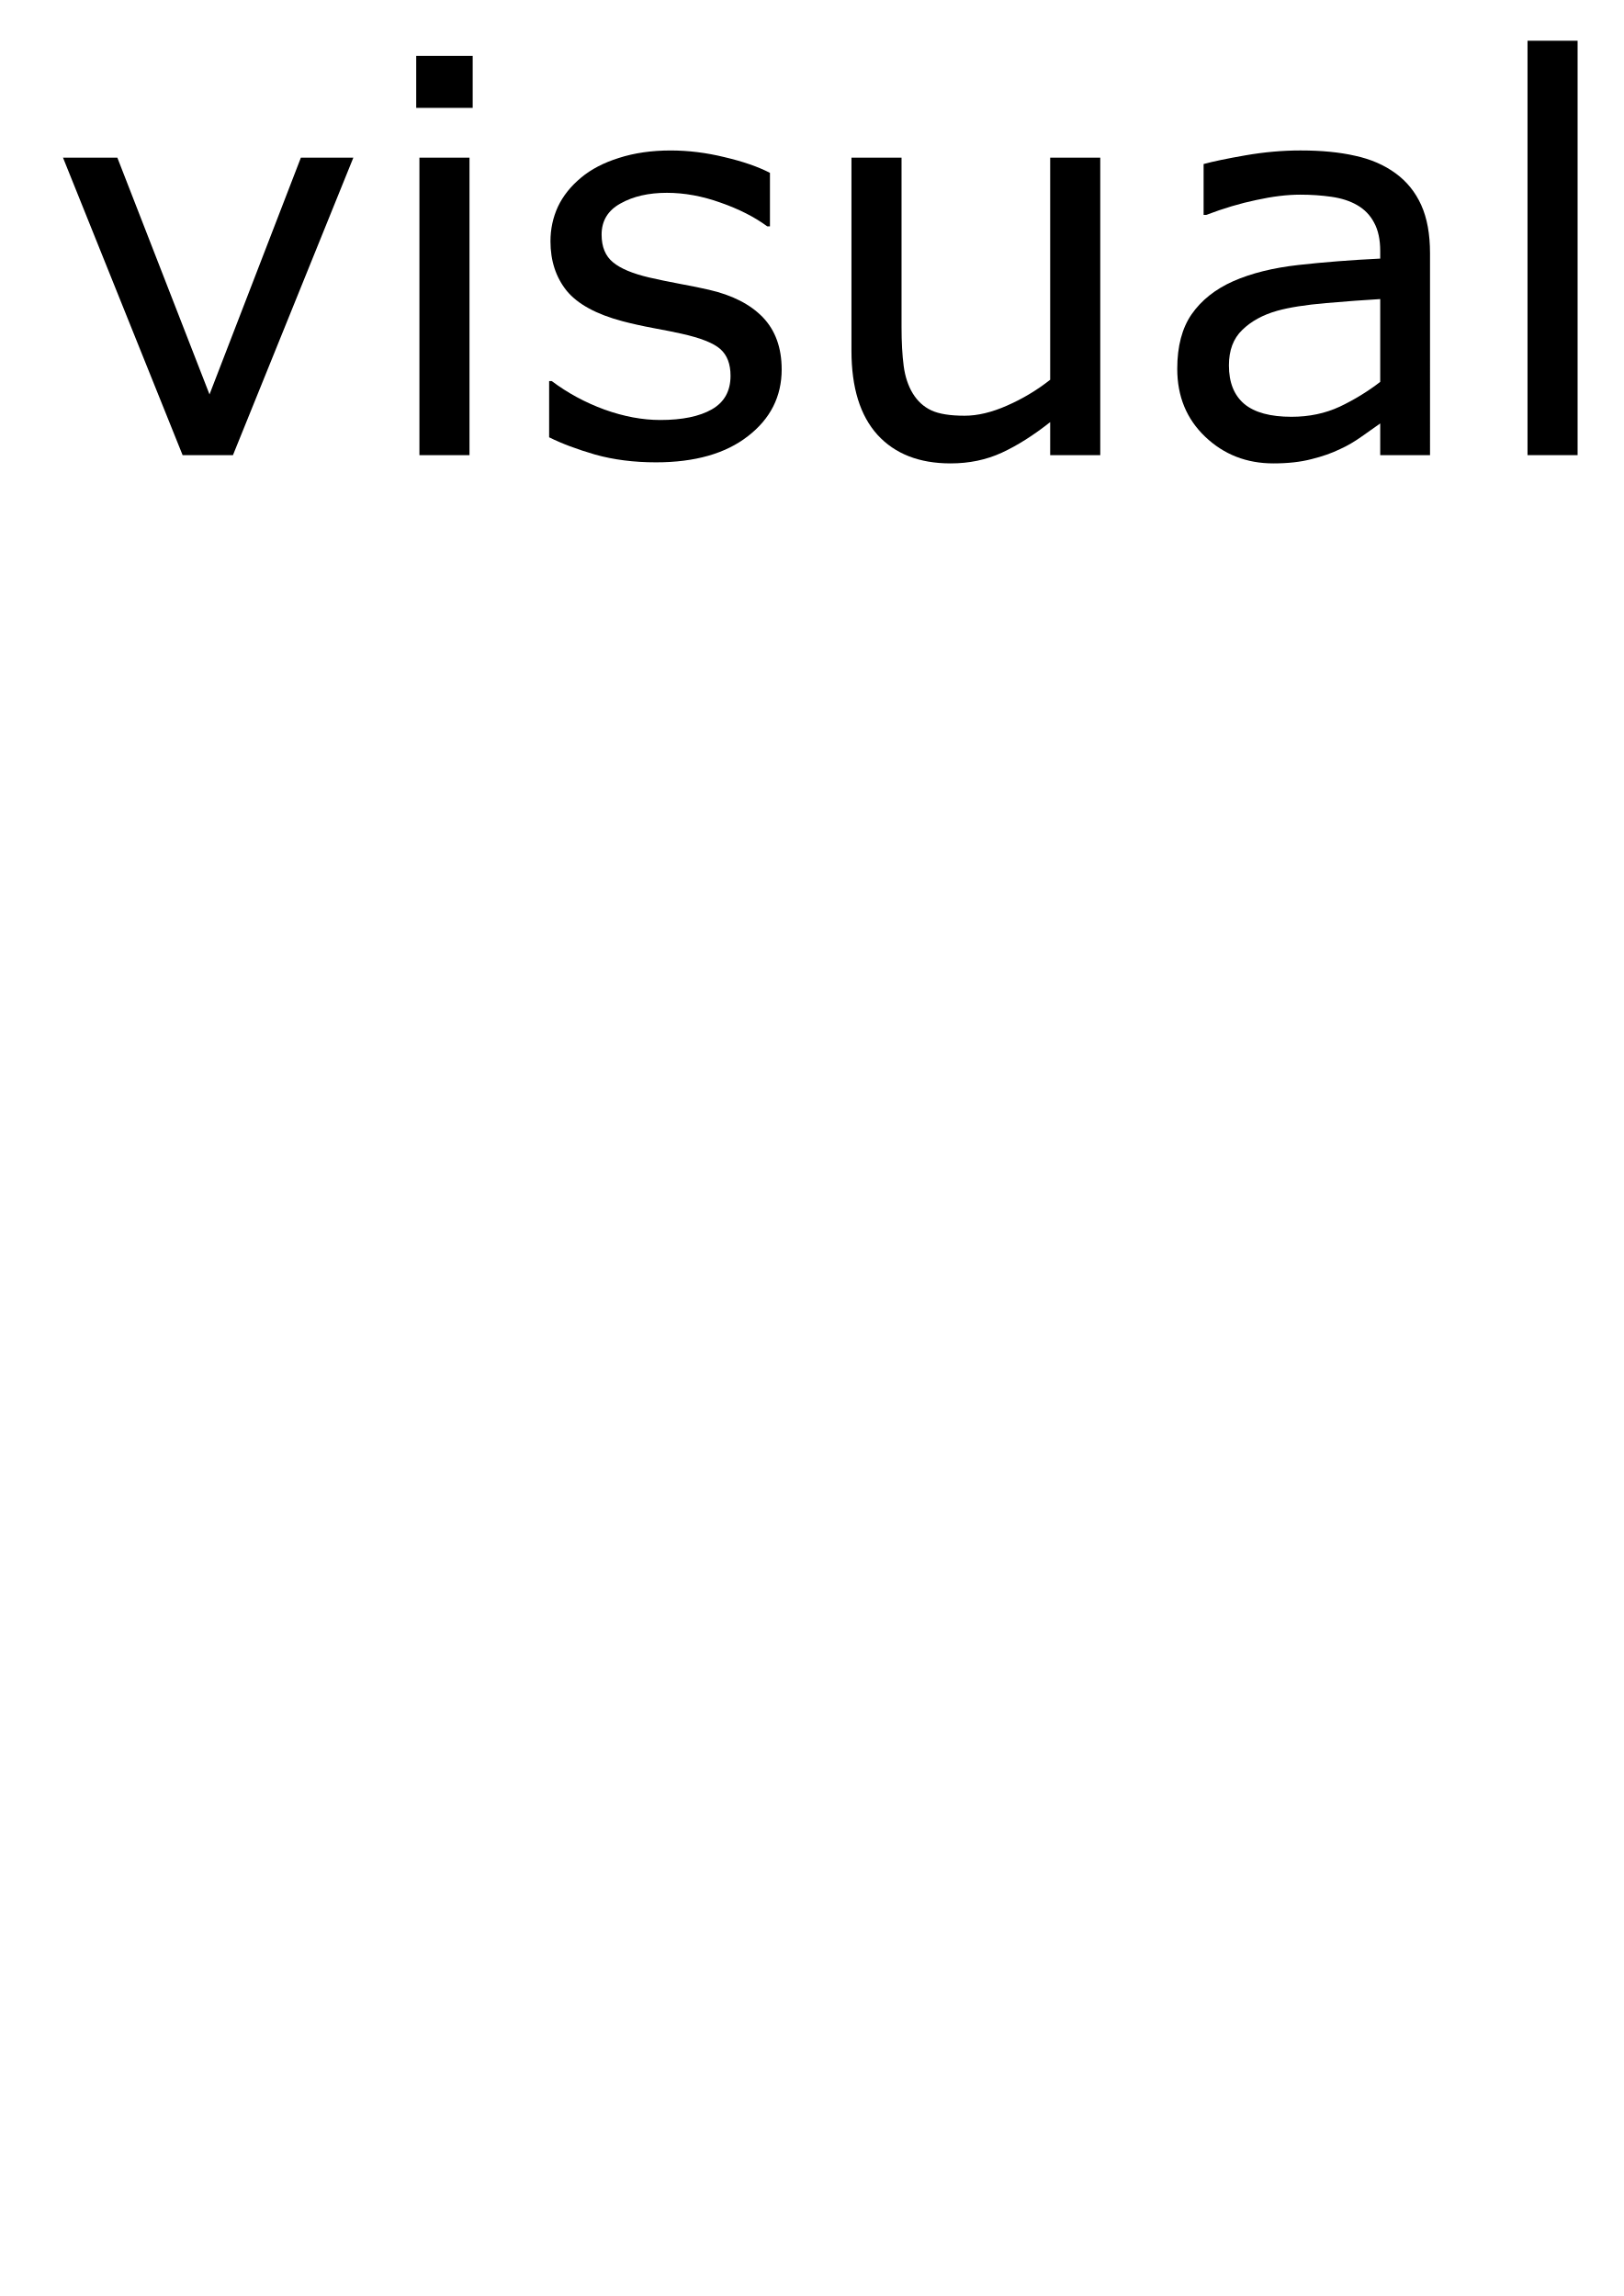
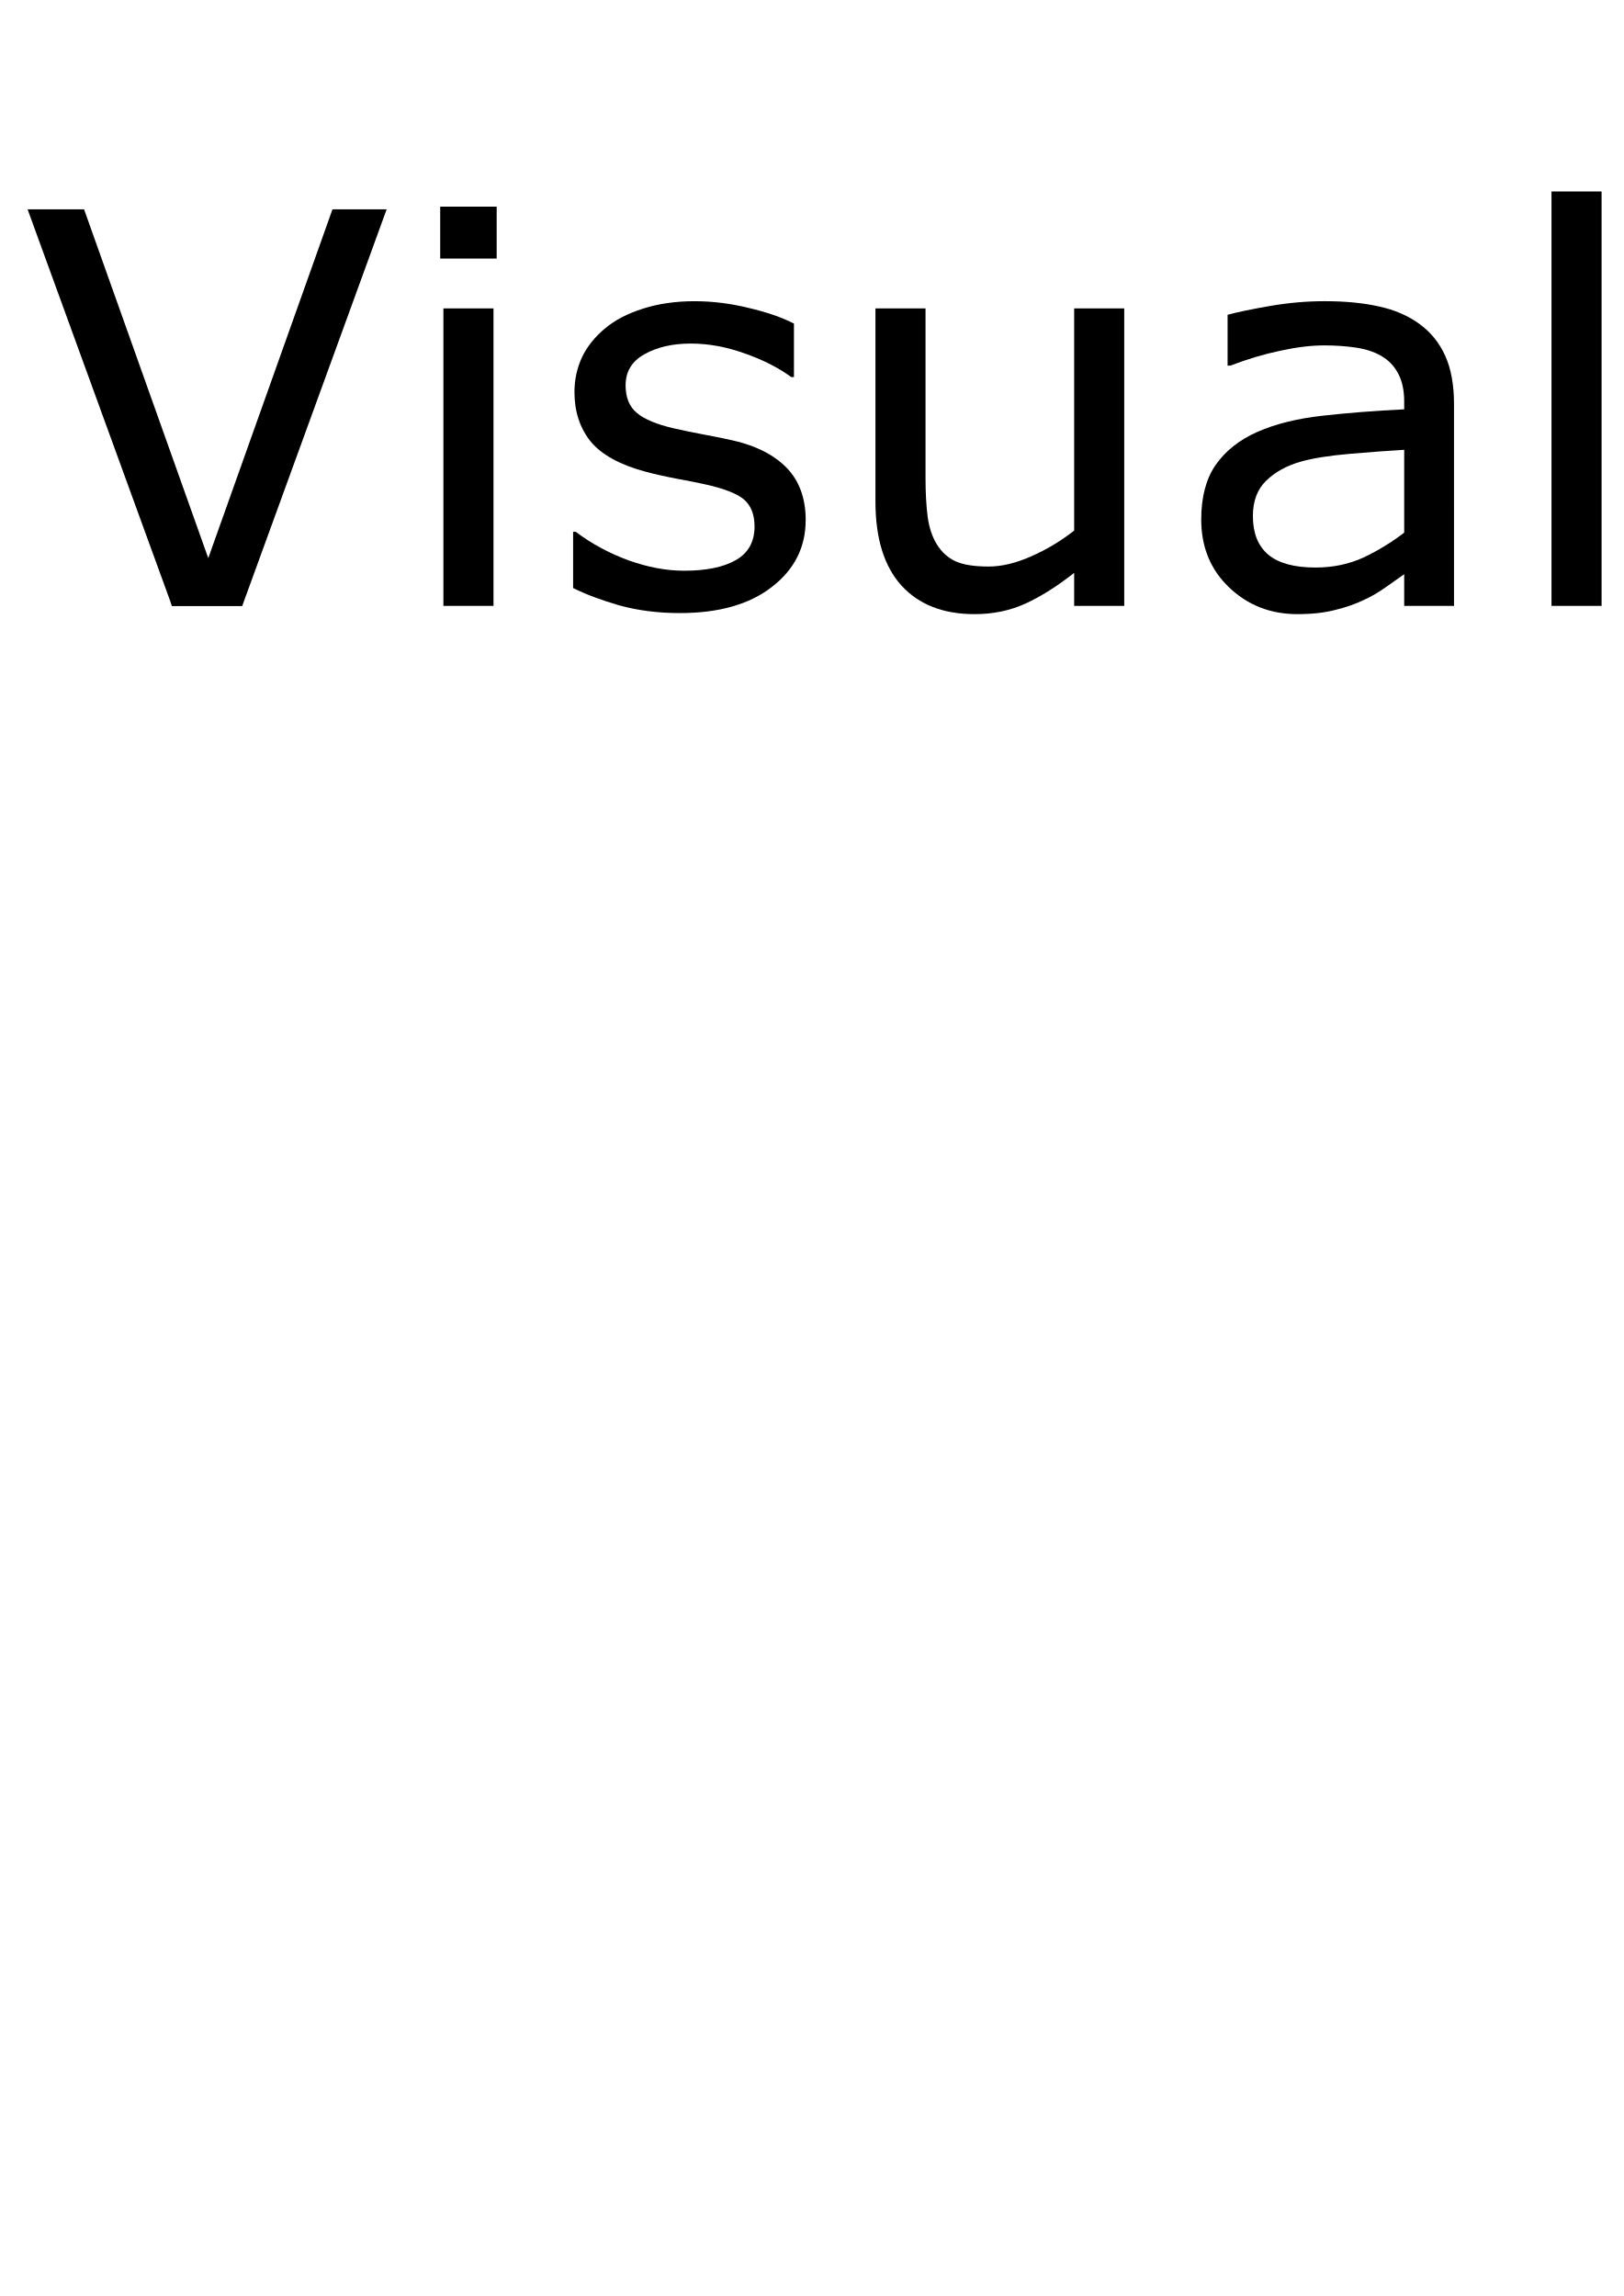
<svg xmlns="http://www.w3.org/2000/svg" width="210mm" height="297mm" viewBox="0 0 210 297" version="1.1" id="svg8">
  <defs id="defs2" />
  <g id="layer1">
    <g aria-label="visual " style="font-style:normal;font-weight:normal;font-size:70.556px;line-height:1.25;font-family:sans-serif;letter-spacing:0px;word-spacing:0px;fill:#000000;fill-opacity:1;stroke:none;stroke-width:0.265" id="text12">
-       <path d="m 45.701,20.393 -15.572,38.482 h -6.511 L 8.149,20.393 H 15.177 L 27.097,51.02 38.914,20.393 Z" style="stroke-width:0.265" id="path16" />
-       <path d="M 61.135,13.951 H 53.831 V 7.233 h 7.304 z M 60.721,58.875 H 54.245 V 20.393 h 6.477 z" style="stroke-width:0.265" id="path18" />
-       <path d="m 101.098,47.782 q 0,5.271 -4.375,8.647 -4.341,3.376 -11.886,3.376 -4.272,0 -7.855,-0.999 -3.548,-1.034 -5.96,-2.239 v -7.269 h 0.345 q 3.066,2.308 6.821,3.686 3.755,1.344 7.2,1.344 4.272,0 6.683,-1.378 2.412,-1.378 2.412,-4.341 0,-2.274 -1.309,-3.445 -1.309,-1.171 -5.03,-1.998 -1.378,-0.31 -3.617,-0.723 -2.205,-0.413 -4.031,-0.896 -5.064,-1.344 -7.2,-3.927 -2.102,-2.618 -2.102,-6.408 0,-2.377 0.965,-4.479 0.999,-2.102 2.997,-3.755 1.929,-1.619 4.892,-2.549 2.997,-0.965 6.683,-0.965 3.445,0 6.959,0.861 3.548,0.827 5.891,2.033 v 6.925 h -0.345 q -2.48,-1.826 -6.029,-3.066 -3.548,-1.275 -6.959,-1.275 -3.548,0 -5.994,1.378 -2.446,1.344 -2.446,4.031 0,2.377 1.481,3.583 1.447,1.206 4.685,1.964 1.791,0.413 3.996,0.827 2.239,0.413 3.721,0.758 4.513,1.034 6.959,3.548 2.446,2.549 2.446,6.752 z" style="stroke-width:0.265" id="path20" />
-       <path d="m 142.301,58.875 h -6.477 v -4.272 q -3.273,2.584 -6.27,3.962 -2.997,1.378 -6.615,1.378 -6.063,0 -9.44,-3.686 -3.376,-3.721 -3.376,-10.887 v -24.977 h 6.477 v 21.911 q 0,2.928 0.276,5.03 0.276,2.067 1.171,3.548 0.93,1.516 2.412,2.205 1.481,0.689 4.306,0.689 2.515,0 5.478,-1.309 2.997,-1.309 5.581,-3.342 V 20.393 h 6.477 z" style="stroke-width:0.265" id="path22" />
-       <path d="m 184.951,58.875 h -6.442 v -4.1 q -0.861,0.586 -2.343,1.654 -1.447,1.034 -2.825,1.654 -1.619,0.792 -3.721,1.309 -2.102,0.551 -4.926,0.551 -5.202,0 -8.819,-3.445 -3.617,-3.445 -3.617,-8.785 0,-4.375 1.86,-7.062 1.895,-2.722 5.374,-4.272 3.514,-1.55 8.44,-2.102 4.926,-0.551 10.576,-0.827 v -0.999 q 0,-2.205 -0.792,-3.652 -0.758,-1.447 -2.205,-2.274 -1.378,-0.792 -3.307,-1.068 -1.929,-0.276 -4.031,-0.276 -2.549,0 -5.684,0.689 -3.135,0.655 -6.477,1.929 h -0.345 v -6.58 q 1.895,-0.517 5.478,-1.137 3.583,-0.62 7.062,-0.62 4.065,0 7.062,0.689 3.032,0.655 5.237,2.274 2.17,1.585 3.307,4.1 1.137,2.515 1.137,6.236 z m -6.442,-9.474 V 38.687 q -2.963,0.172 -6.994,0.517 -3.996,0.345 -6.339,0.999 -2.791,0.792 -4.513,2.48 -1.723,1.654 -1.723,4.582 0,3.307 1.998,4.995 1.998,1.654 6.098,1.654 3.411,0 6.236,-1.309 2.825,-1.344 5.237,-3.204 z" style="stroke-width:0.265" id="path24" />
-       <path d="m 204.037,58.875 h -6.477 V 5.269 h 6.477 z" style="stroke-width:0.265" id="path26" />
+       <text xml:space="preserve" style="font-style:normal;font-weight:normal;font-size:25.4px;line-height:1.25;font-family:sans-serif;letter-spacing:0px;word-spacing:0px;fill:#000000;fill-opacity:1;stroke:none;stroke-width:0.07;" x="12.027" y="30.8" id="text3721">
+         <tspan id="tspan3719" x="12.027" y="95.17" style="stroke-width:0.07;font-size:25.4px;" />
+       </text>
+       <g aria-label="Visual" style="font-style:normal;font-weight:normal;font-size:70.556px;line-height:1.25;font-family:sans-serif;letter-spacing:0px;word-spacing:0px;fill:#000000;fill-opacity:1;stroke:none;stroke-width:0.07" id="text3725" />
+       <g aria-label="Visual " style="font-style:normal;font-weight:normal;font-size:70.556px;line-height:1.25;font-family:sans-serif;letter-spacing:0px;word-spacing:0px;fill:#000000;fill-opacity:1;stroke:none;stroke-width:0.07" id="text3768">
+         <path d="m 50.008,27.076 -0.292,0.802 -0.292,0.802 -0.292,0.802 -0.292,0.802 -0.292,0.802 -0.292,0.802 -0.292,0.802 -0.292,0.802 -0.292,0.802 -0.292,0.802 -0.292,0.802 -0.292,0.802 -0.292,0.802 -0.292,0.802 -0.292,0.802 -0.292,0.802 -0.292,0.802 -0.292,0.802 -0.292,0.802 -0.292,0.802 -0.292,0.802 -0.292,0.802 -0.292,0.802 -0.292,0.802 -0.292,0.802 -0.292,0.802 -0.292,0.802 -0.292,0.802 -0.292,0.802 -0.292,0.802 -0.292,0.802 -0.292,0.802 -0.292,0.802 -0.292,0.802 -0.292,0.802 -0.292,0.802 -0.292,0.802 -0.292,0.802 -0.292,0.802 -0.292,0.802 -0.292,0.802 -0.292,0.802 -0.292,0.802 -0.292,0.802 -0.292,0.802 -0.292,0.802 -0.292,0.802 -0.292,0.802 -0.292,0.802 -0.292,0.802 -0.292,0.802 -0.292,0.802 -0.292,0.802 -0.292,0.802 -0.292,0.802 -0.292,0.802 -0.292,0.802 -0.292,0.802 -0.292,0.802 -0.292,0.802 -0.292,0.802 -0.292,0.802 -0.292,0.802 -0.292,0.802 h -0.284 -0.284 -0.284 -0.284 -0.284 -0.284 -0.284 -0.284 -0.284 -0.284 -0.284 -0.284 -0.284 -0.284 -0.284 -0.284 -0.284 -0.284 -0.284 -0.284 -0.284 -0.284 -0.284 -0.284 -0.284 -0.284 -0.284 -0.284 -0.284 -0.284 -0.284 -0.284 L 21.949,77.572 21.657,76.77 21.366,75.969 21.074,75.167 20.782,74.366 20.49,73.564 20.199,72.763 19.907,71.961 19.615,71.16 19.323,70.358 19.032,69.557 18.74,68.755 18.448,67.954 18.156,67.152 17.864,66.351 17.573,65.549 17.281,64.748 16.989,63.946 16.697,63.145 16.406,62.343 16.114,61.542 15.822,60.74 15.53,59.938 15.239,59.137 14.947,58.335 14.655,57.534 14.363,56.732 14.072,55.931 13.78,55.129 13.488,54.328 13.196,53.526 12.905,52.725 12.613,51.923 12.321,51.122 12.029,50.32 11.738,49.519 11.446,48.717 11.154,47.916 10.862,47.114 10.571,46.313 10.279,45.511 9.987,44.71 9.695,43.908 9.404,43.107 9.112,42.305 8.82,41.503 8.528,40.702 8.237,39.9 7.945,39.099 7.653,38.297 7.361,37.496 7.069,36.694 6.778,35.893 6.486,35.091 6.194,34.29 5.902,33.488 5.611,32.687 5.319,31.885 5.027,31.084 4.735,30.282 4.444,29.481 4.152,28.679 3.86,27.878 3.568,27.076 H 4.025 4.481 4.938 5.394 5.851 6.307 6.764 7.22 7.677 8.133 8.59 9.046 9.503 9.959 10.416 10.872 l 0.251,0.705 0.251,0.705 0.251,0.705 0.251,0.705 0.251,0.705 0.251,0.705 0.251,0.705 0.251,0.705 0.251,0.705 0.251,0.705 0.251,0.705 0.251,0.705 0.251,0.705 0.251,0.705 0.251,0.705 0.251,0.705 0.251,0.705 0.251,0.705 0.251,0.705 0.251,0.705 0.251,0.705 0.251,0.705 0.251,0.705 0.251,0.705 0.251,0.705 0.251,0.705 0.251,0.705 0.251,0.705 0.251,0.705 0.251,0.705 0.251,0.705 0.251,0.705 0.251,0.705 0.251,0.705 0.251,0.705 0.251,0.705 0.251,0.705 0.251,0.705 0.251,0.705 0.251,0.705 0.251,0.705 0.251,0.705 0.251,0.705 0.251,0.705 0.251,0.705 0.251,0.705 0.251,0.705 0.251,0.705 0.251,0.705 0.251,0.705 0.251,0.705 0.251,0.705 0.251,0.705 0.251,0.705 0.251,0.705 0.251,0.705 0.251,0.705 0.251,0.705 0.251,0.705 0.251,0.705 0.251,0.705 0.251,0.705 0.251,0.705 0.251,0.705 0.251,-0.705 0.251,-0.705 0.251,-0.705 0.251,-0.705 0.251,-0.705 0.251,-0.705 0.251,-0.705 0.251,-0.705 0.251,-0.705 0.251,-0.705 0.251,-0.705 0.251,-0.705 0.251,-0.705 0.251,-0.705 0.251,-0.705 0.251,-0.705 0.251,-0.705 0.251,-0.705 0.251,-0.705 0.251,-0.705 0.251,-0.705 0.251,-0.705 0.251,-0.705 0.251,-0.705 0.251,-0.705 0.251,-0.705 0.251,-0.705 0.251,-0.705 0.251,-0.705 0.251,-0.705 0.251,-0.705 0.251,-0.705 0.251,-0.705 0.251,-0.705 0.251,-0.705 0.251,-0.705 0.251,-0.705 0.251,-0.705 0.251,-0.705 0.251,-0.705 0.251,-0.705 0.251,-0.705 0.251,-0.705 0.251,-0.705 0.251,-0.705 0.251,-0.705 0.251,-0.705 0.251,-0.705 0.251,-0.705 0.251,-0.705 0.251,-0.705 0.251,-0.705 0.251,-0.705 0.251,-0.705 0.251,-0.705 0.251,-0.705 0.251,-0.705 0.251,-0.705 0.251,-0.705 0.251,-0.705 0.251,-0.705 0.251,-0.705 0.251,-0.705 0.251,-0.705 h 0.217 0.217 0.217 0.217 0.217 0.217 0.217 0.217 0.217 0.217 0.217 0.217 0.217 0.217 0.217 0.217 0.217 0.217 0.217 0.217 0.217 0.217 0.217 0.217 0.217 0.217 0.217 0.217 0.217 0.217 0.217 z" style="stroke-width:0.07" id="path3772" />
+         <path d="m 64.237,33.449 h -1.826 -1.826 -1.826 -1.826 v -1.679 -1.679 -1.679 -1.679 h 1.826 1.826 1.826 1.826 v 1.679 1.679 1.679 z M 63.823,78.374 H 63.418 63.014 62.609 62.204 61.799 61.394 60.99 60.585 60.18 59.775 59.37 58.966 58.561 58.156 57.751 57.346 V 78.073 77.772 77.472 77.171 76.87 76.57 76.269 75.968 75.668 75.367 75.067 74.766 74.465 74.165 73.864 73.563 73.263 72.962 72.661 72.361 72.06 71.759 71.459 71.158 70.858 70.557 70.256 69.956 69.655 69.354 69.054 68.753 68.452 68.152 67.851 67.551 67.25 66.949 66.649 66.348 66.047 65.747 65.446 65.145 64.845 64.544 64.244 63.943 63.642 63.342 63.041 62.74 62.44 62.139 61.838 61.538 61.237 60.937 60.636 60.335 60.035 59.734 59.433 59.133 58.832 58.531 58.231 57.93 57.629 57.329 57.028 56.728 56.427 56.126 55.826 55.525 55.224 54.924 54.623 54.322 54.022 53.721 53.421 53.12 52.819 52.519 52.218 51.917 51.617 51.316 51.015 50.715 50.414 50.114 49.813 49.512 49.212 48.911 48.61 48.31 48.009 47.708 47.408 47.107 46.806 46.506 46.205 45.905 45.604 45.303 45.003 44.702 44.401 44.101 43.8 43.499 43.199 42.898 42.598 42.297 41.996 41.696 41.395 41.094 40.794 40.493 40.192 39.892 h 0.81 0.81 0.81 0.81 0.81 0.81 0.81 0.81 v 0.301 0.301 0.301 0.301 0.301 0.301 0.301 0.301 0.301 0.301 0.301 0.301 0.301 0.301 0.301 0.301 0.301 0.301 0.301 0.301 0.301 0.301 0.301 0.301 0.301 0.301 0.301 0.301 0.301 0.301 0.301 0.301 0.301 0.301 0.301 0.301 0.301 0.301 0.301 0.301 0.301 0.301 0.301 0.301 0.301 0.301 0.301 0.301 0.301 0.301 0.301 0.301 0.301 0.301 0.301 0.301 0.301 0.301 0.301 0.301 0.301 0.301 0.301 0.301 0.301 0.301 0.301 0.301 0.301 0.301 0.301 0.301 0.301 0.301 0.301 0.301 0.301 0.301 0.301 0.301 0.301 0.301 0.301 0.301 0.301 0.301 0.301 0.301 0.301 0.301 0.301 0.301 0.301 0.301 0.301 0.301 0.301 0.301 0.301 0.301 0.301 0.301 0.301 0.301 0.301 0.301 0.301 0.301 0.301 0.301 0.301 0.301 0.301 0.301 0.301 0.301 0.301 0.301 0.301 0.301 0.301 0.301 0.301 0.301 0.301 0.301 0.301 z" style="stroke-width:0.07" id="path3774" />
+         <path d="m 104.2,67.28 c 0,0.439 -0.023,0.869 -0.068,1.288 -0.046,0.42 -0.114,0.829 -0.205,1.229 -0.091,0.4 -0.205,0.79 -0.342,1.17 -0.137,0.38 -0.296,0.75 -0.479,1.111 -0.182,0.36 -0.387,0.711 -0.615,1.051 -0.228,0.341 -0.479,0.671 -0.752,0.992 -0.273,0.321 -0.57,0.632 -0.889,0.933 -0.319,0.301 -0.661,0.592 -1.025,0.874 -0.362,0.281 -0.74,0.545 -1.135,0.791 -0.395,0.246 -0.807,0.475 -1.235,0.686 -0.428,0.211 -0.874,0.404 -1.336,0.58 -0.462,0.176 -0.94,0.334 -1.436,0.475 -0.495,0.141 -1.007,0.264 -1.536,0.369 -0.529,0.106 -1.074,0.193 -1.636,0.264 -0.562,0.07 -1.141,0.123 -1.736,0.158 -0.595,0.035 -1.207,0.053 -1.836,0.053 -2.848,0 -5.466,-0.333 -7.855,-0.999 -2.366,-0.689 -4.352,-1.435 -5.96,-2.239 v -7.269 h 0.345 c 2.044,1.539 4.318,2.768 6.821,3.686 1.252,0.448 2.478,0.784 3.678,1.008 1.2,0.224 2.374,0.336 3.523,0.336 2.848,0 5.076,-0.459 6.683,-1.378 1.608,-0.919 2.412,-2.366 2.412,-4.341 0,-1.516 -0.436,-2.664 -1.309,-3.445 -0.873,-0.781 -2.549,-1.447 -5.03,-1.998 -0.919,-0.207 -2.124,-0.448 -3.617,-0.723 -1.47,-0.276 -2.813,-0.574 -4.031,-0.896 -3.376,-0.896 -5.776,-2.205 -7.2,-3.927 -1.401,-1.746 -2.102,-3.881 -2.102,-6.408 0,-1.585 0.322,-3.078 0.965,-4.479 0.666,-1.401 1.665,-2.653 2.997,-3.755 1.286,-1.079 2.917,-1.929 4.892,-2.549 1.998,-0.643 4.226,-0.965 6.683,-0.965 2.297,0 4.616,0.287 6.959,0.861 2.366,0.551 4.329,1.229 5.891,2.033 v 6.925 h -0.344 c -1.654,-1.217 -3.663,-2.239 -6.029,-3.066 -0.296,-0.106 -0.591,-0.206 -0.885,-0.299 -0.294,-0.093 -0.588,-0.179 -0.881,-0.259 -0.293,-0.08 -0.585,-0.153 -0.876,-0.219 -0.291,-0.066 -0.582,-0.126 -0.872,-0.179 -0.29,-0.053 -0.579,-0.1 -0.868,-0.139 -0.289,-0.04 -0.576,-0.073 -0.863,-0.1 -0.287,-0.027 -0.573,-0.046 -0.859,-0.06 -0.286,-0.013 -0.571,-0.02 -0.855,-0.02 -2.366,0 -4.364,0.459 -5.994,1.378 -1.631,0.896 -2.446,2.239 -2.446,4.031 0,1.585 0.494,2.779 1.481,3.583 0.121,0.1 0.25,0.199 0.39,0.294 0.139,0.096 0.288,0.189 0.446,0.28 0.158,0.091 0.325,0.18 0.502,0.266 0.177,0.086 0.362,0.171 0.558,0.252 0.195,0.082 0.4,0.161 0.614,0.238 0.214,0.077 0.437,0.152 0.67,0.224 0.233,0.072 0.474,0.143 0.726,0.21 0.251,0.068 0.512,0.133 0.782,0.196 1.194,0.276 2.526,0.551 3.996,0.827 1.493,0.276 2.733,0.528 3.721,0.758 0.188,0.043 0.373,0.088 0.556,0.135 0.183,0.047 0.363,0.096 0.54,0.147 0.177,0.051 0.352,0.103 0.524,0.158 0.172,0.055 0.341,0.111 0.508,0.17 0.167,0.059 0.33,0.119 0.491,0.181 0.161,0.062 0.32,0.127 0.475,0.193 0.156,0.066 0.309,0.134 0.459,0.204 0.15,0.07 0.298,0.142 0.443,0.216 0.145,0.074 0.287,0.15 0.427,0.228 0.14,0.078 0.277,0.157 0.411,0.239 0.134,0.082 0.266,0.165 0.395,0.251 0.129,0.086 0.255,0.173 0.378,0.262 0.123,0.089 0.244,0.181 0.362,0.274 0.118,0.093 0.233,0.188 0.346,0.285 0.113,0.097 0.223,0.196 0.33,0.297 0.107,0.101 0.212,0.204 0.314,0.309 1.631,1.7 2.446,3.95 2.446,6.752 z" style="stroke-width:0.07" id="path3776" />
+         <path d="m 145.403,78.374 h -6.477 v -4.272 c -2.182,1.723 -4.272,3.043 -6.27,3.962 -1.998,0.919 -4.203,1.378 -6.615,1.378 -4.042,0 -7.189,-1.229 -9.44,-3.686 -2.251,-2.48 -3.376,-6.109 -3.376,-10.887 V 63.308 61.747 60.186 58.625 57.063 55.502 53.941 52.38 50.819 49.258 47.697 46.136 44.575 43.014 41.453 39.892 h 6.477 v 0.685 0.685 0.685 0.685 0.685 0.685 0.685 0.685 0.685 0.685 0.685 0.685 0.685 0.685 0.685 0.685 0.685 0.685 0.685 0.685 0.685 0.685 0.685 0.685 0.685 0.685 0.685 0.685 0.685 0.685 0.685 0.685 c 0,1.952 0.092,3.629 0.276,5.03 0.184,1.378 0.574,2.561 1.171,3.548 0.62,1.011 1.424,1.746 2.412,2.205 0.988,0.459 2.423,0.689 4.306,0.689 1.677,0 3.503,-0.436 5.478,-1.309 1.998,-0.873 3.859,-1.987 5.581,-3.342 V 66.828 65.032 63.237 61.441 59.645 57.849 56.054 54.258 52.462 50.666 48.871 47.075 45.279 43.483 41.688 39.892 h 6.477 v 1.203 1.203 1.203 1.203 1.203 1.203 1.203 1.203 1.203 1.203 1.203 1.203 1.203 1.203 1.203 1.203 1.203 1.203 1.203 1.203 1.203 1.203 1.203 1.203 1.203 1.203 1.203 1.203 1.203 1.203 1.203 z" style="stroke-width:0.07" id="path3778" />
+         <path d="m 188.053,78.374 h -6.442 v -4.1 q -0.861,0.586 -2.343,1.654 -1.447,1.034 -2.825,1.654 -1.619,0.792 -3.721,1.309 -2.102,0.551 -4.926,0.551 -5.202,0 -8.819,-3.445 -3.617,-3.445 -3.617,-8.785 0,-4.375 1.86,-7.062 1.895,-2.722 5.374,-4.272 3.514,-1.55 8.44,-2.102 4.926,-0.551 10.576,-0.827 v -0.999 q 0,-2.205 -0.792,-3.652 -0.758,-1.447 -2.205,-2.274 -1.378,-0.792 -3.307,-1.068 -1.929,-0.276 -4.031,-0.276 -2.549,0 -5.684,0.689 -3.135,0.655 -6.477,1.929 h -0.345 v -6.58 q 1.895,-0.517 5.478,-1.137 3.583,-0.62 7.062,-0.62 4.065,0 7.062,0.689 3.032,0.655 5.237,2.274 2.17,1.585 3.307,4.1 1.137,2.515 1.137,6.236 z m -6.442,-9.474 V 58.185 q -2.963,0.172 -6.994,0.517 -3.996,0.345 -6.339,0.999 -2.791,0.792 -4.513,2.48 -1.723,1.654 -1.723,4.582 0,3.307 1.998,4.995 1.998,1.654 6.098,1.654 3.411,0 6.236,-1.309 2.825,-1.344 5.237,-3.204 z" style="stroke-width:0.07" id="path3780" />
+         <path d="m 207.139,78.374 h -6.477 V 24.768 h 6.477 z" style="stroke-width:0.07" id="path3782" />
+       </g>
    </g>
  </g>
</svg>
